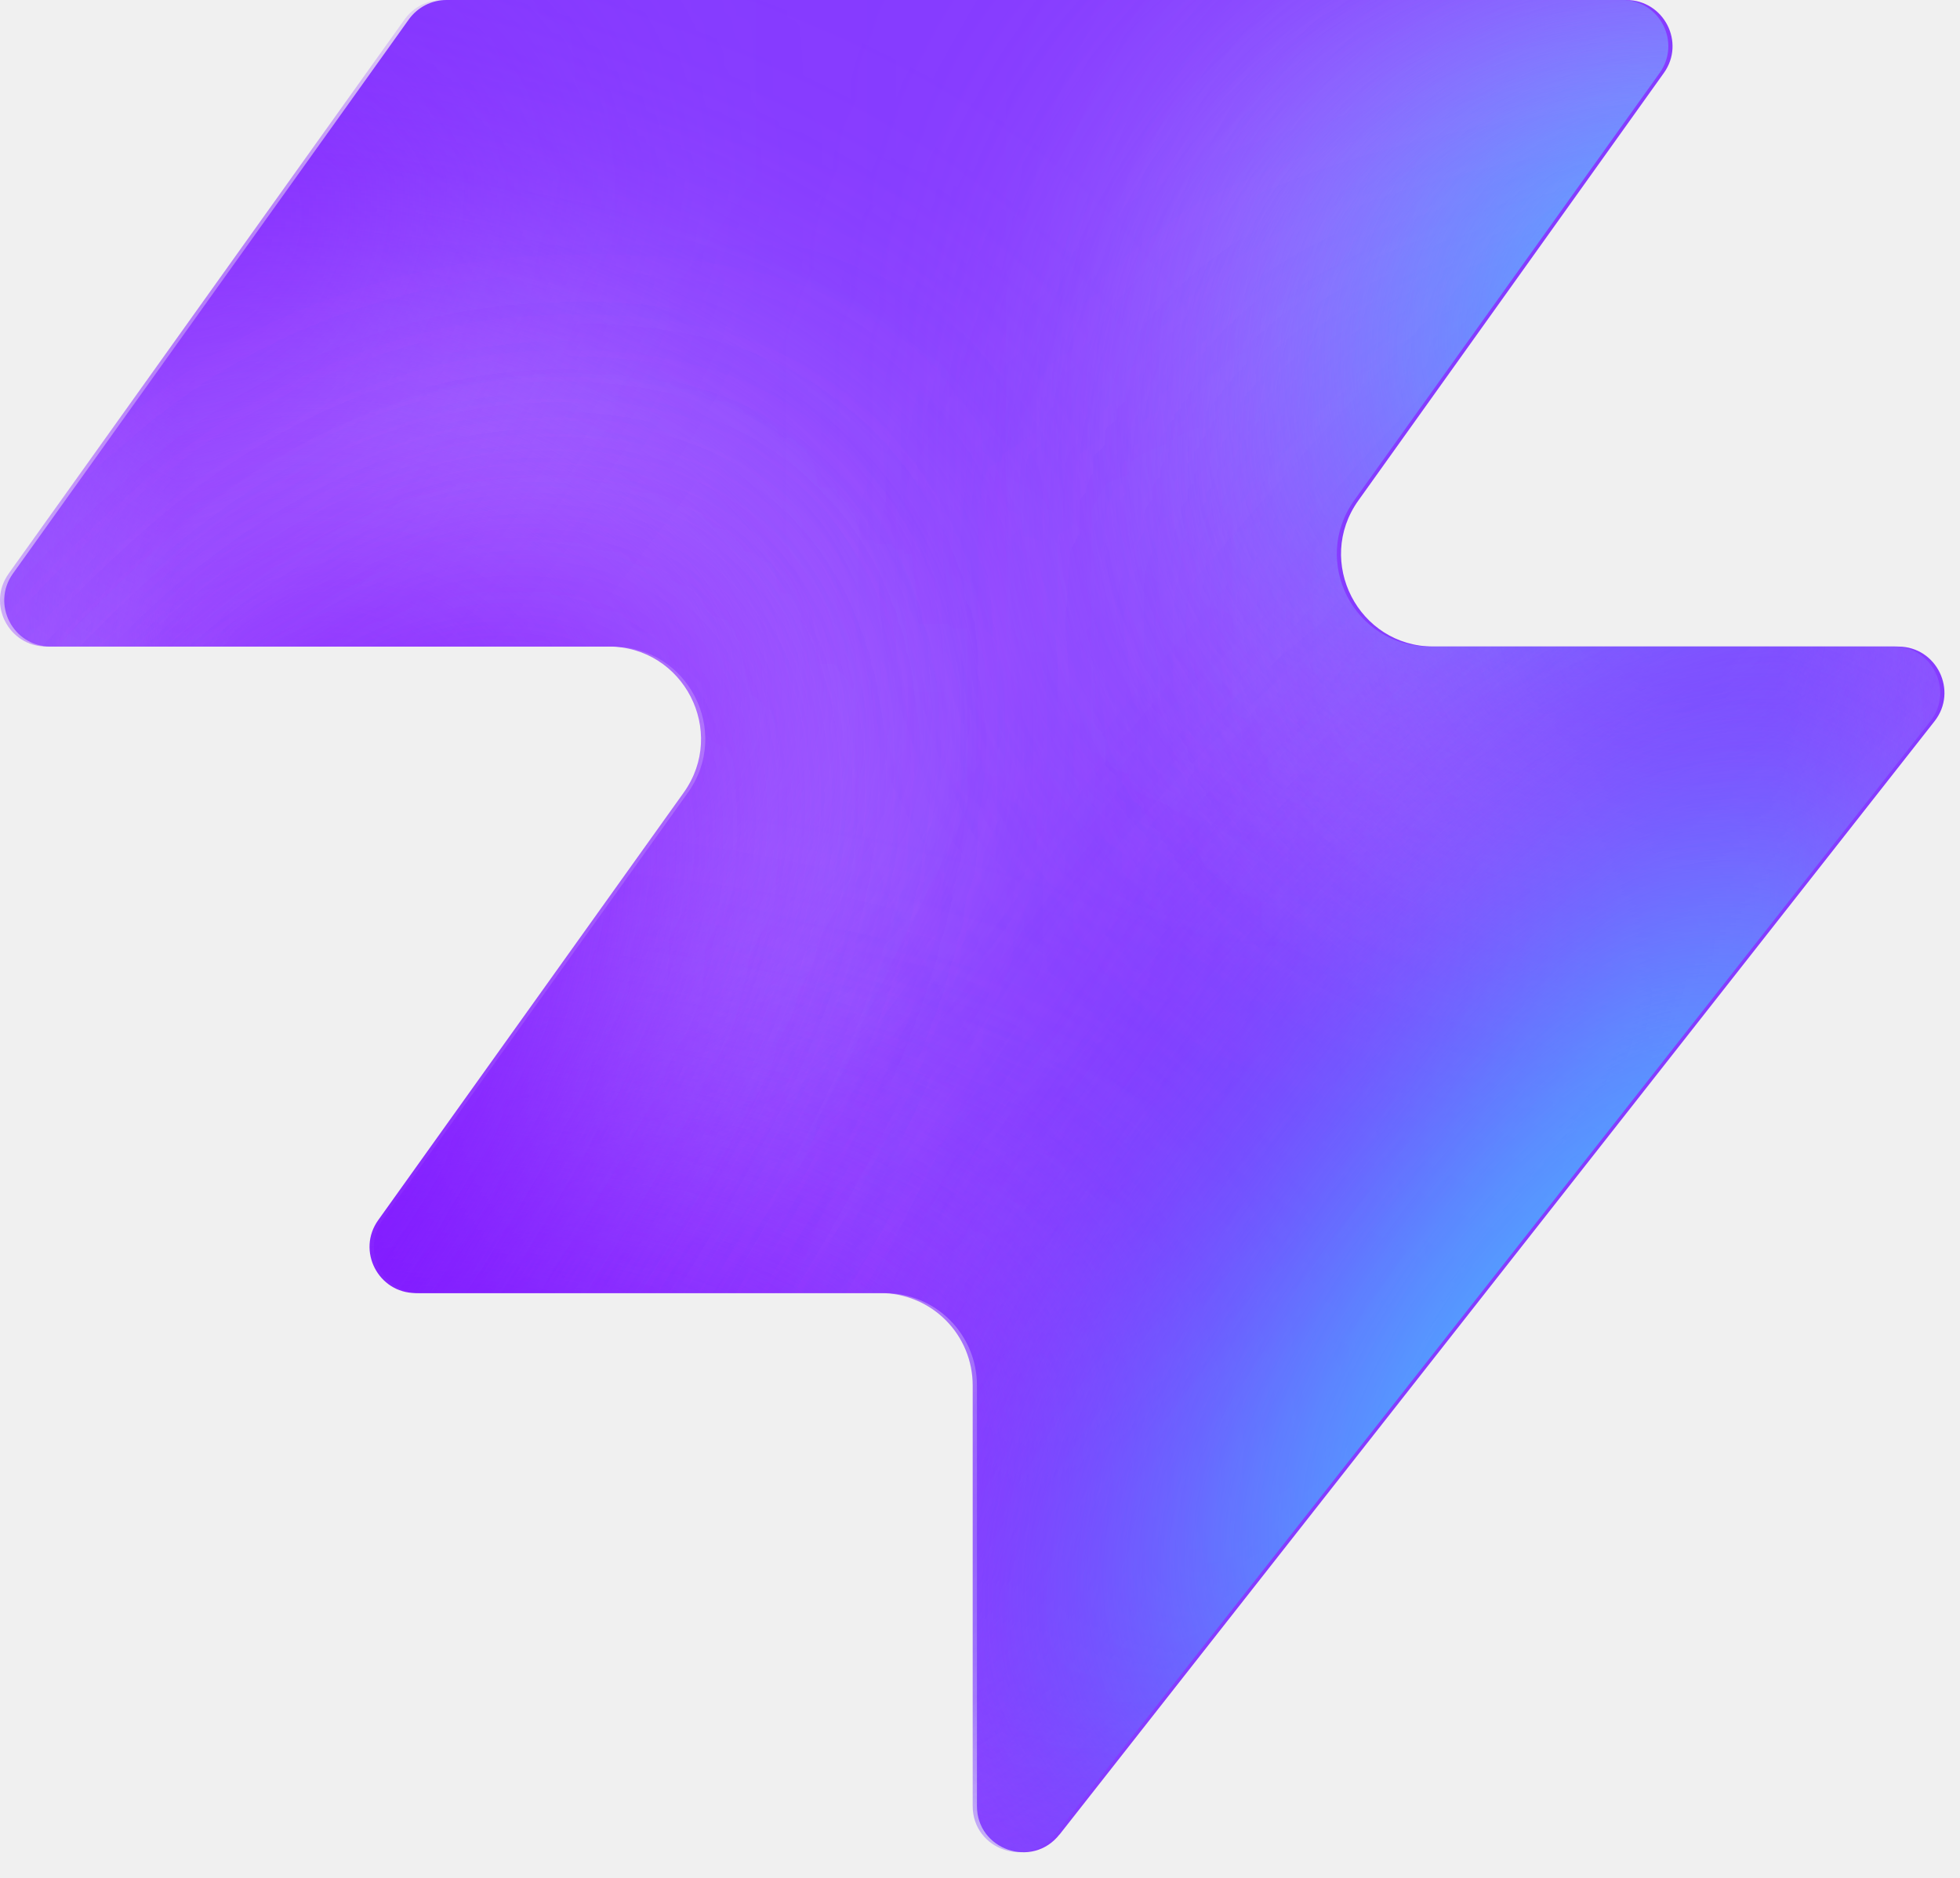
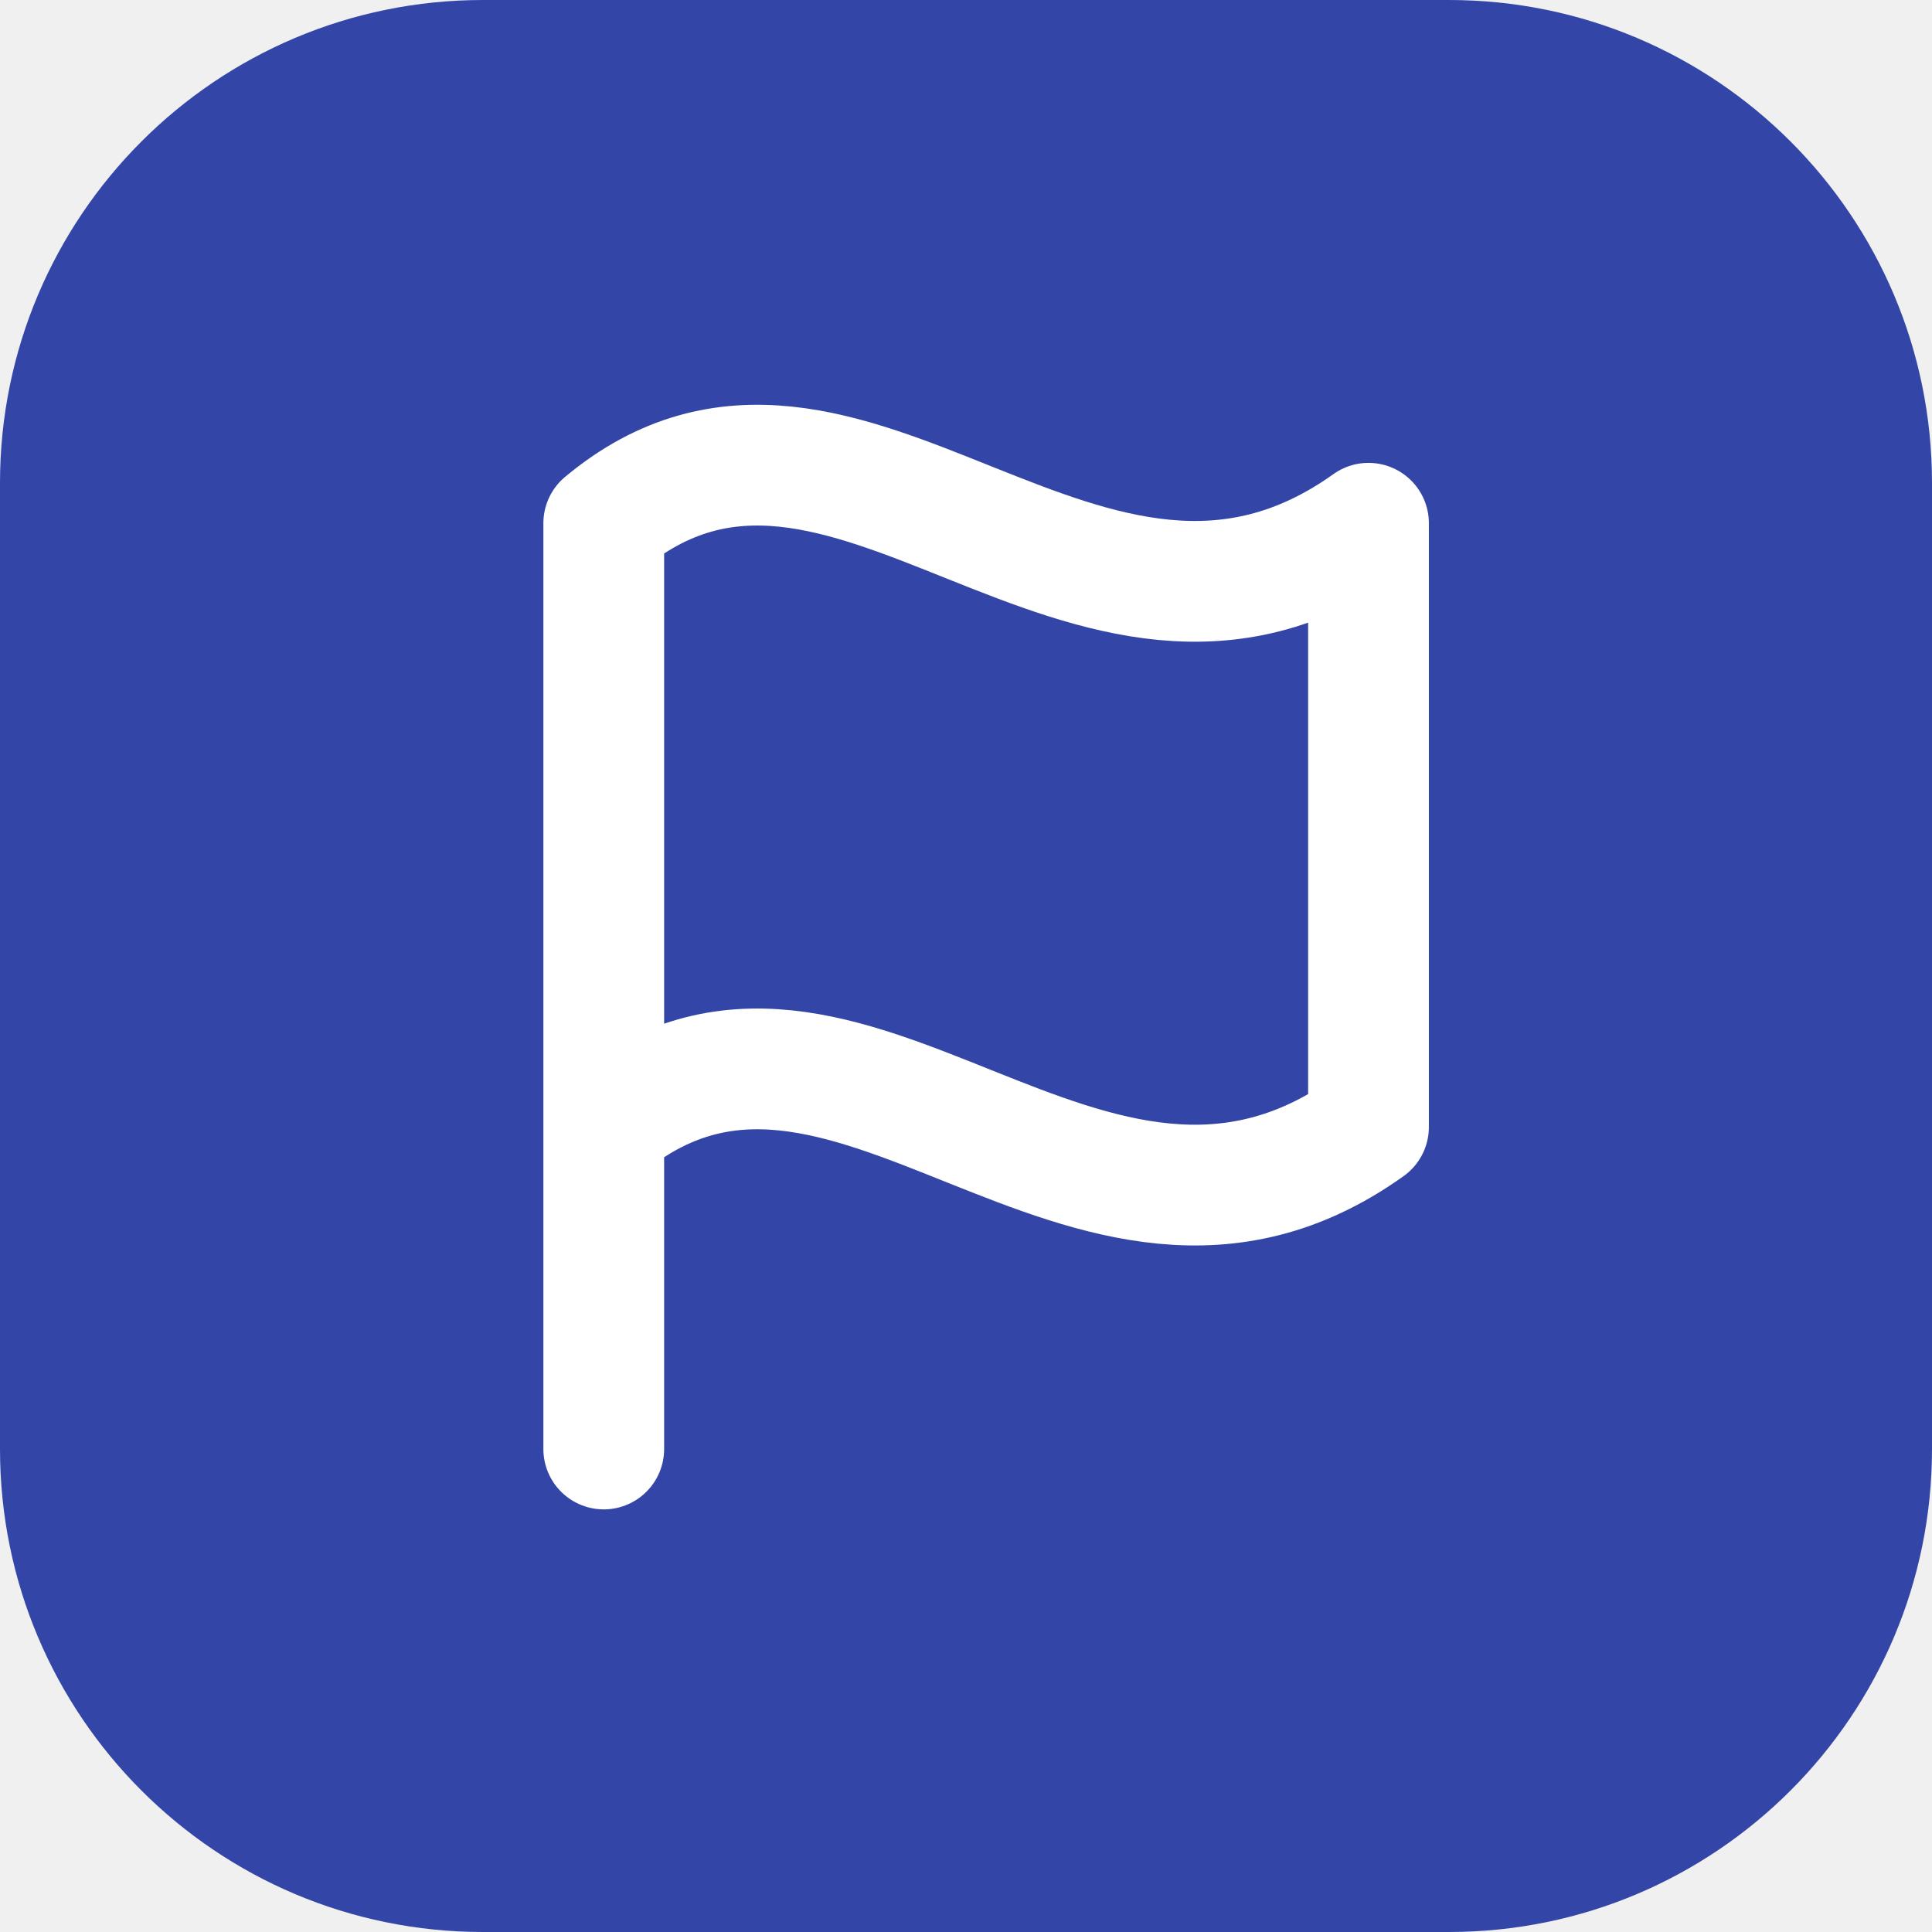
- <svg xmlns="http://www.w3.org/2000/svg" width="48" height="46" fill="none" viewBox="0 0 48 46">
-   <path fill="#863bff" d="M25.946 44.938c-.664.845-2.021.375-2.021-.698V33.937a2.26 2.26 0 0 0-2.262-2.262H10.287c-.92 0-1.456-1.04-.92-1.788l7.48-10.471c1.07-1.497 0-3.578-1.842-3.578H1.237c-.92 0-1.456-1.04-.92-1.788L10.013.474c.214-.297.556-.474.92-.474h28.894c.92 0 1.456 1.04.92 1.788l-7.48 10.471c-1.07 1.498 0 3.579 1.842 3.579h11.377c.943 0 1.473 1.088.89 1.83L25.947 44.94z" style="fill:#863bff;fill:color(display-p3 .525 .23 1);fill-opacity:1" />
-   <mask id="a" width="48" height="46" x="0" y="0" maskUnits="userSpaceOnUse" style="mask-type:alpha">
-     <path fill="#000" d="M25.842 44.938c-.664.844-2.021.375-2.021-.698V33.937a2.26 2.26 0 0 0-2.262-2.262H10.183c-.92 0-1.456-1.04-.92-1.788l7.48-10.471c1.07-1.498 0-3.579-1.842-3.579H1.133c-.92 0-1.456-1.04-.92-1.787L9.91.473c.214-.297.556-.474.92-.474h28.894c.92 0 1.456 1.04.92 1.788l-7.48 10.471c-1.07 1.498 0 3.578 1.842 3.578h11.377c.943 0 1.473 1.088.89 1.832L25.843 44.94z" style="fill:#000;fill-opacity:1" />
-   </mask>
-   <g mask="url(#a)">
-     <g filter="url(#b)">
-       <ellipse cx="5.508" cy="14.704" fill="#ede6ff" rx="5.508" ry="14.704" style="fill:#ede6ff;fill:color(display-p3 .927 .903 1);fill-opacity:1" transform="matrix(.00324 1 1 -.00324 -4.47 31.516)" />
-     </g>
-     <g filter="url(#c)">
-       <ellipse cx="10.399" cy="29.851" fill="#ede6ff" rx="10.399" ry="29.851" style="fill:#ede6ff;fill:color(display-p3 .927 .903 1);fill-opacity:1" transform="matrix(.00324 1 1 -.00324 -39.328 7.883)" />
-     </g>
-     <g filter="url(#d)">
-       <ellipse cx="5.508" cy="30.487" fill="#7e14ff" rx="5.508" ry="30.487" style="fill:#7e14ff;fill:color(display-p3 .492 .077 1);fill-opacity:1" transform="rotate(89.814 -25.913 -14.639)scale(1 -1)" />
-     </g>
-     <g filter="url(#e)">
-       <ellipse cx="5.508" cy="30.599" fill="#7e14ff" rx="5.508" ry="30.599" style="fill:#7e14ff;fill:color(display-p3 .492 .077 1);fill-opacity:1" transform="rotate(89.814 -32.644 -3.334)scale(1 -1)" />
-     </g>
-     <g filter="url(#f)">
-       <ellipse cx="5.508" cy="30.599" fill="#7e14ff" rx="5.508" ry="30.599" style="fill:#7e14ff;fill:color(display-p3 .492 .077 1);fill-opacity:1" transform="matrix(.00324 1 1 -.00324 -34.34 30.47)" />
-     </g>
-     <g filter="url(#g)">
-       <ellipse cx="14.072" cy="22.078" fill="#ede6ff" rx="14.072" ry="22.078" style="fill:#ede6ff;fill:color(display-p3 .927 .903 1);fill-opacity:1" transform="rotate(93.35 24.506 48.493)scale(-1 1)" />
-     </g>
-     <g filter="url(#h)">
-       <ellipse cx="3.47" cy="21.501" fill="#7e14ff" rx="3.47" ry="21.501" style="fill:#7e14ff;fill:color(display-p3 .492 .077 1);fill-opacity:1" transform="rotate(89.009 28.708 47.59)scale(-1 1)" />
-     </g>
-     <g filter="url(#i)">
-       <ellipse cx="3.47" cy="21.501" fill="#7e14ff" rx="3.47" ry="21.501" style="fill:#7e14ff;fill:color(display-p3 .492 .077 1);fill-opacity:1" transform="rotate(89.009 28.708 47.59)scale(-1 1)" />
-     </g>
-     <g filter="url(#j)">
-       <ellipse cx=".387" cy="8.972" fill="#7e14ff" rx="4.407" ry="29.108" style="fill:#7e14ff;fill:color(display-p3 .492 .077 1);fill-opacity:1" transform="rotate(39.51 .387 8.972)" />
-     </g>
-     <g filter="url(#k)">
-       <ellipse cx="47.523" cy="-6.092" fill="#7e14ff" rx="4.407" ry="29.108" style="fill:#7e14ff;fill:color(display-p3 .492 .077 1);fill-opacity:1" transform="rotate(37.892 47.523 -6.092)" />
-     </g>
-     <g filter="url(#l)">
-       <ellipse cx="41.412" cy="6.333" fill="#47bfff" rx="5.971" ry="9.665" style="fill:#47bfff;fill:color(display-p3 .28 .748 1);fill-opacity:1" transform="rotate(37.892 41.412 6.333)" />
-     </g>
-     <g filter="url(#m)">
-       <ellipse cx="-1.879" cy="38.332" fill="#7e14ff" rx="4.407" ry="29.108" style="fill:#7e14ff;fill:color(display-p3 .492 .077 1);fill-opacity:1" transform="rotate(37.892 -1.88 38.332)" />
-     </g>
-     <g filter="url(#n)">
-       <ellipse cx="-1.879" cy="38.332" fill="#7e14ff" rx="4.407" ry="29.108" style="fill:#7e14ff;fill:color(display-p3 .492 .077 1);fill-opacity:1" transform="rotate(37.892 -1.88 38.332)" />
-     </g>
-     <g filter="url(#o)">
-       <ellipse cx="35.651" cy="29.907" fill="#7e14ff" rx="4.407" ry="29.108" style="fill:#7e14ff;fill:color(display-p3 .492 .077 1);fill-opacity:1" transform="rotate(37.892 35.651 29.907)" />
-     </g>
-     <g filter="url(#p)">
-       <ellipse cx="38.418" cy="32.4" fill="#47bfff" rx="5.971" ry="15.297" style="fill:#47bfff;fill:color(display-p3 .28 .748 1);fill-opacity:1" transform="rotate(37.892 38.418 32.4)" />
-     </g>
-   </g>
-   <defs>
-     <filter id="b" width="60.045" height="41.654" x="-19.77" y="16.149" color-interpolation-filters="sRGB" filterUnits="userSpaceOnUse">
-       <feFlood flood-opacity="0" result="BackgroundImageFix" />
-       <feBlend in="SourceGraphic" in2="BackgroundImageFix" result="shape" />
-       <feGaussianBlur result="effect1_foregroundBlur_2002_17158" stdDeviation="7.659" />
-     </filter>
-     <filter id="c" width="90.34" height="51.437" x="-54.613" y="-7.533" color-interpolation-filters="sRGB" filterUnits="userSpaceOnUse">
-       <feFlood flood-opacity="0" result="BackgroundImageFix" />
-       <feBlend in="SourceGraphic" in2="BackgroundImageFix" result="shape" />
-       <feGaussianBlur result="effect1_foregroundBlur_2002_17158" stdDeviation="7.659" />
-     </filter>
-     <filter id="d" width="79.355" height="29.4" x="-49.64" y="2.03" color-interpolation-filters="sRGB" filterUnits="userSpaceOnUse">
-       <feFlood flood-opacity="0" result="BackgroundImageFix" />
-       <feBlend in="SourceGraphic" in2="BackgroundImageFix" result="shape" />
-       <feGaussianBlur result="effect1_foregroundBlur_2002_17158" stdDeviation="4.596" />
-     </filter>
-     <filter id="e" width="79.579" height="29.4" x="-45.045" y="20.029" color-interpolation-filters="sRGB" filterUnits="userSpaceOnUse">
-       <feFlood flood-opacity="0" result="BackgroundImageFix" />
-       <feBlend in="SourceGraphic" in2="BackgroundImageFix" result="shape" />
-       <feGaussianBlur result="effect1_foregroundBlur_2002_17158" stdDeviation="4.596" />
-     </filter>
-     <filter id="f" width="79.579" height="29.4" x="-43.513" y="21.178" color-interpolation-filters="sRGB" filterUnits="userSpaceOnUse">
-       <feFlood flood-opacity="0" result="BackgroundImageFix" />
-       <feBlend in="SourceGraphic" in2="BackgroundImageFix" result="shape" />
-       <feGaussianBlur result="effect1_foregroundBlur_2002_17158" stdDeviation="4.596" />
-     </filter>
-     <filter id="g" width="74.749" height="58.852" x="15.756" y="-17.901" color-interpolation-filters="sRGB" filterUnits="userSpaceOnUse">
-       <feFlood flood-opacity="0" result="BackgroundImageFix" />
-       <feBlend in="SourceGraphic" in2="BackgroundImageFix" result="shape" />
-       <feGaussianBlur result="effect1_foregroundBlur_2002_17158" stdDeviation="7.659" />
-     </filter>
-     <filter id="h" width="61.377" height="25.362" x="23.548" y="2.284" color-interpolation-filters="sRGB" filterUnits="userSpaceOnUse">
-       <feFlood flood-opacity="0" result="BackgroundImageFix" />
-       <feBlend in="SourceGraphic" in2="BackgroundImageFix" result="shape" />
-       <feGaussianBlur result="effect1_foregroundBlur_2002_17158" stdDeviation="4.596" />
-     </filter>
-     <filter id="i" width="61.377" height="25.362" x="23.548" y="2.284" color-interpolation-filters="sRGB" filterUnits="userSpaceOnUse">
-       <feFlood flood-opacity="0" result="BackgroundImageFix" />
-       <feBlend in="SourceGraphic" in2="BackgroundImageFix" result="shape" />
-       <feGaussianBlur result="effect1_foregroundBlur_2002_17158" stdDeviation="4.596" />
-     </filter>
-     <filter id="j" width="56.045" height="63.649" x="-27.636" y="-22.853" color-interpolation-filters="sRGB" filterUnits="userSpaceOnUse">
-       <feFlood flood-opacity="0" result="BackgroundImageFix" />
-       <feBlend in="SourceGraphic" in2="BackgroundImageFix" result="shape" />
-       <feGaussianBlur result="effect1_foregroundBlur_2002_17158" stdDeviation="4.596" />
-     </filter>
-     <filter id="k" width="54.814" height="64.646" x="20.116" y="-38.415" color-interpolation-filters="sRGB" filterUnits="userSpaceOnUse">
-       <feFlood flood-opacity="0" result="BackgroundImageFix" />
-       <feBlend in="SourceGraphic" in2="BackgroundImageFix" result="shape" />
-       <feGaussianBlur result="effect1_foregroundBlur_2002_17158" stdDeviation="4.596" />
-     </filter>
-     <filter id="l" width="33.541" height="35.313" x="24.641" y="-11.323" color-interpolation-filters="sRGB" filterUnits="userSpaceOnUse">
-       <feFlood flood-opacity="0" result="BackgroundImageFix" />
-       <feBlend in="SourceGraphic" in2="BackgroundImageFix" result="shape" />
-       <feGaussianBlur result="effect1_foregroundBlur_2002_17158" stdDeviation="4.596" />
-     </filter>
-     <filter id="m" width="54.814" height="64.646" x="-29.286" y="6.009" color-interpolation-filters="sRGB" filterUnits="userSpaceOnUse">
-       <feFlood flood-opacity="0" result="BackgroundImageFix" />
-       <feBlend in="SourceGraphic" in2="BackgroundImageFix" result="shape" />
-       <feGaussianBlur result="effect1_foregroundBlur_2002_17158" stdDeviation="4.596" />
-     </filter>
-     <filter id="n" width="54.814" height="64.646" x="-29.286" y="6.009" color-interpolation-filters="sRGB" filterUnits="userSpaceOnUse">
-       <feFlood flood-opacity="0" result="BackgroundImageFix" />
-       <feBlend in="SourceGraphic" in2="BackgroundImageFix" result="shape" />
-       <feGaussianBlur result="effect1_foregroundBlur_2002_17158" stdDeviation="4.596" />
-     </filter>
-     <filter id="o" width="54.814" height="64.646" x="8.244" y="-2.416" color-interpolation-filters="sRGB" filterUnits="userSpaceOnUse">
-       <feFlood flood-opacity="0" result="BackgroundImageFix" />
-       <feBlend in="SourceGraphic" in2="BackgroundImageFix" result="shape" />
-       <feGaussianBlur result="effect1_foregroundBlur_2002_17158" stdDeviation="4.596" />
-     </filter>
-     <filter id="p" width="39.409" height="43.623" x="18.713" y="10.588" color-interpolation-filters="sRGB" filterUnits="userSpaceOnUse">
-       <feFlood flood-opacity="0" result="BackgroundImageFix" />
-       <feBlend in="SourceGraphic" in2="BackgroundImageFix" result="shape" />
-       <feGaussianBlur result="effect1_foregroundBlur_2002_17158" stdDeviation="4.596" />
-     </filter>
-   </defs>
+ <svg xmlns="http://www.w3.org/2000/svg" viewBox="0 0 48 48">
+   <rect width="48" height="48" rx="12" fill="#3346a8" />
+   <path d="M15 36V13c6-5 12 5 19 0v15c-7 5-13-5-19 0" fill="none" stroke="#fff" stroke-width="3" stroke-linejoin="round" stroke-linecap="round" />
</svg>
